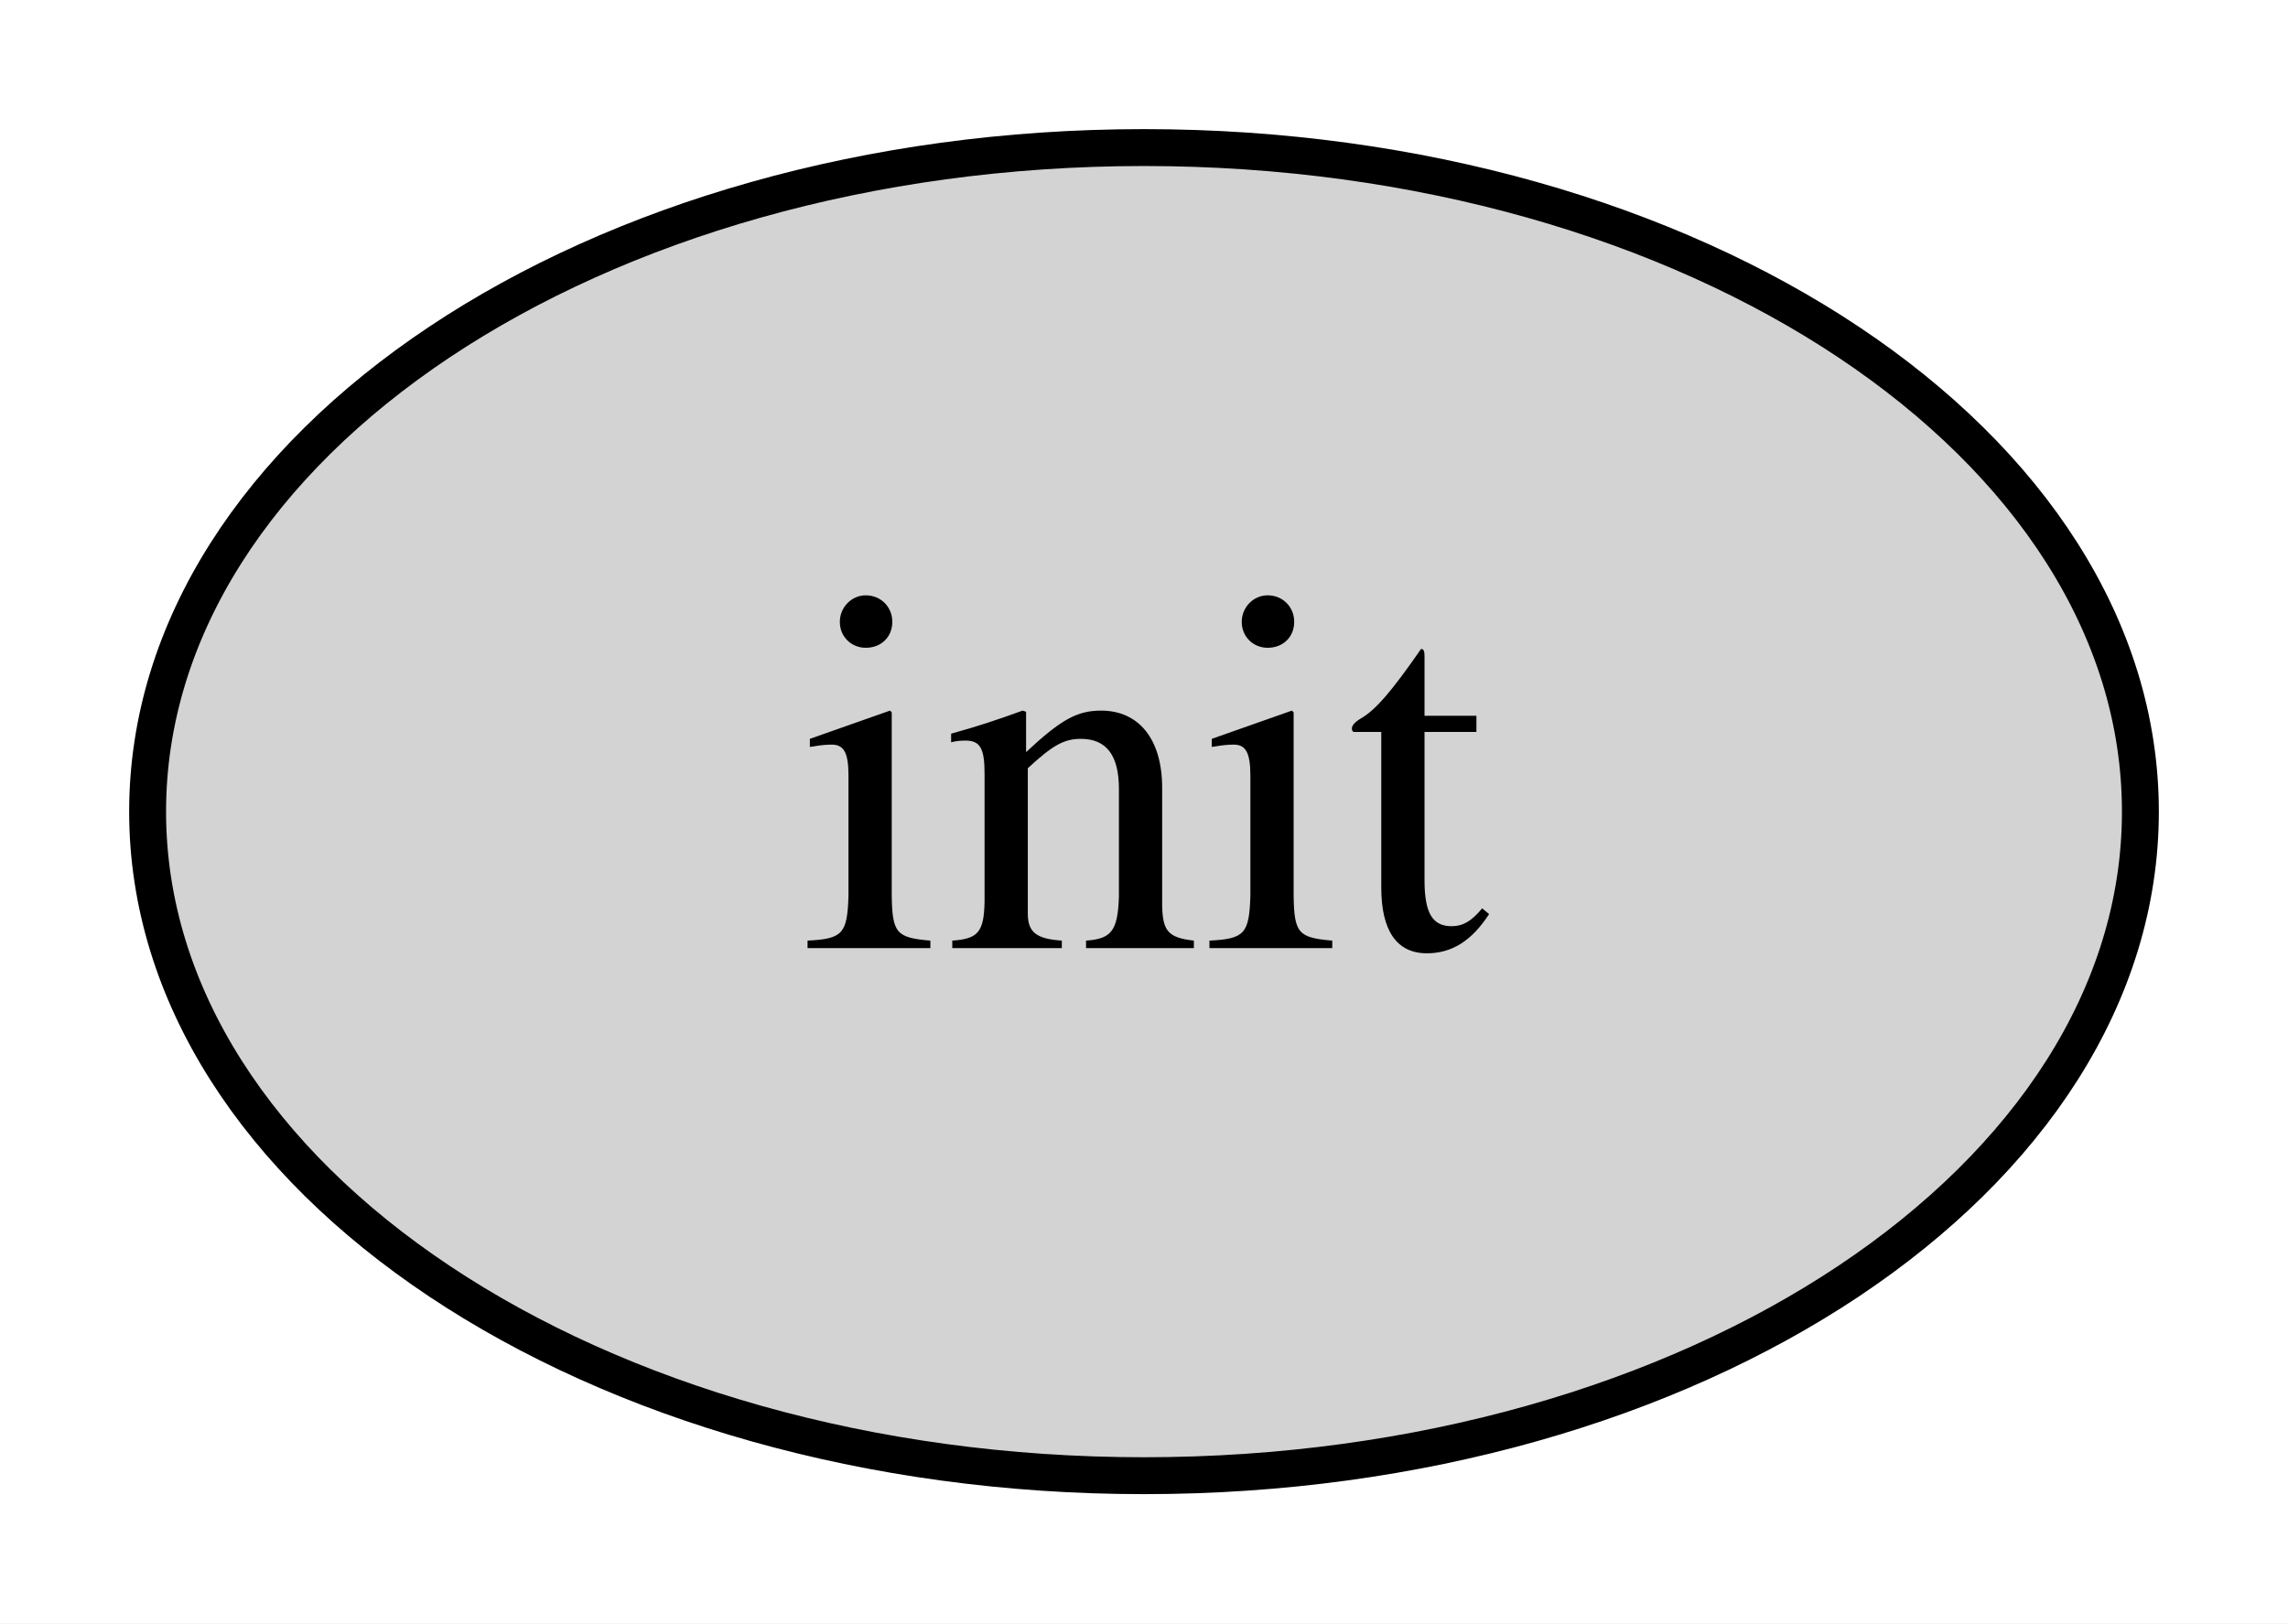
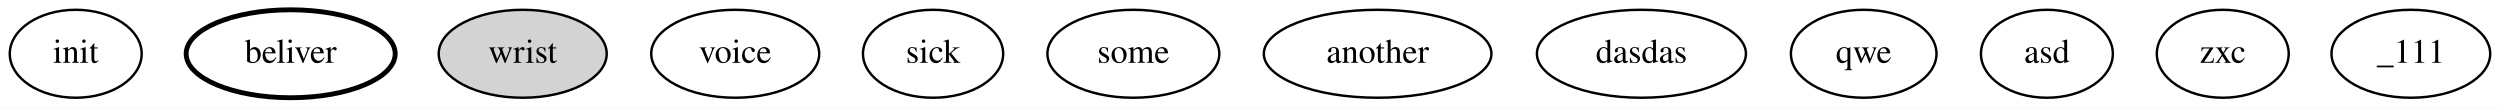
- <svg xmlns="http://www.w3.org/2000/svg" xmlns:xlink="http://www.w3.org/1999/xlink" width="62pt" height="44pt" viewBox="0.00 0.00 62.00 44.00">
+ <svg xmlns="http://www.w3.org/2000/svg" xmlns:xlink="http://www.w3.org/1999/xlink" width="1023pt" height="44pt" viewBox="0.00 0.00 1023.50 44.00">
  <g id="graph0" class="graph" transform="scale(1 1) rotate(0) translate(4 40)">
-     <polygon fill="#ffffff" stroke="transparent" points="-4,4 -4,-40 58,-40 58,4 -4,4" />
+     <polygon fill="white" stroke="transparent" points="-4,4 -4,-40 1019.5,-40 1019.5,4 -4,4" />
    <g id="node1" class="node">
      <g id="a_node1">
        <a xlink:href="/datasets/select/init" xlink:title="init">
-           <ellipse fill="#d3d3d3" stroke="#000000" cx="27" cy="-18" rx="27" ry="18" />
-           <text text-anchor="middle" x="27" y="-14.3" font-family="Times,serif" font-size="14.00" fill="#000000">init</text>
+           <ellipse fill="none" stroke="black" cx="27" cy="-18" rx="27" ry="18" />
+           <text text-anchor="middle" x="27" y="-14.3" font-family="Times,serif" font-size="14.00">init</text>
+         </a>
+       </g>
+     </g>
+     <g id="node2" class="node">
+       <g id="a_node2">
+         <a xlink:href="/datasets/select/beliver" xlink:title="beliver">
+           <ellipse fill="none" stroke="black" stroke-width="2" cx="115" cy="-18" rx="42.79" ry="18" />
+           <text text-anchor="middle" x="115" y="-14.3" font-family="Times,serif" font-size="14.00">beliver</text>
+         </a>
+       </g>
+     </g>
+     <g id="node3" class="node">
+       <g id="a_node3">
+         <a xlink:href="/datasets/select/wrist" xlink:title="wrist">
+           <ellipse fill="lightgrey" stroke="black" cx="210" cy="-18" rx="34.39" ry="18" />
+           <text text-anchor="middle" x="210" y="-14.3" font-family="Times,serif" font-size="14.00">wrist</text>
+         </a>
+       </g>
+     </g>
+     <g id="node4" class="node">
+       <g id="a_node4">
+         <a xlink:href="/datasets/select/voice" xlink:title="voice">
+           <ellipse fill="none" stroke="black" cx="297" cy="-18" rx="34.39" ry="18" />
+           <text text-anchor="middle" x="297" y="-14.3" font-family="Times,serif" font-size="14.00">voice</text>
+         </a>
+       </g>
+     </g>
+     <g id="node5" class="node">
+       <g id="a_node5">
+         <a xlink:href="/datasets/select/sick" xlink:title="sick">
+           <ellipse fill="none" stroke="black" cx="378" cy="-18" rx="28.7" ry="18" />
+           <text text-anchor="middle" x="378" y="-14.3" font-family="Times,serif" font-size="14.00">sick</text>
+         </a>
+       </g>
+     </g>
+     <g id="node6" class="node">
+       <g id="a_node6">
+         <a xlink:href="/datasets/select/some" xlink:title="some">
+           <ellipse fill="none" stroke="black" cx="460" cy="-18" rx="35.19" ry="18" />
+           <text text-anchor="middle" x="460" y="-14.3" font-family="Times,serif" font-size="14.00">some</text>
+         </a>
+       </g>
+     </g>
+     <g id="node7" class="node">
+       <g id="a_node7">
+         <a xlink:href="/datasets/select/another" xlink:title="another">
+           <ellipse fill="none" stroke="black" cx="560" cy="-18" rx="46.59" ry="18" />
+           <text text-anchor="middle" x="560" y="-14.3" font-family="Times,serif" font-size="14.00">another</text>
+         </a>
+       </g>
+     </g>
+     <g id="node8" class="node">
+       <g id="a_node8">
+         <a xlink:href="/datasets/select/dasdas" xlink:title="dasdas">
+           <ellipse fill="none" stroke="black" cx="668" cy="-18" rx="42.79" ry="18" />
+           <text text-anchor="middle" x="668" y="-14.3" font-family="Times,serif" font-size="14.00">dasdas</text>
+         </a>
+       </g>
+     </g>
+     <g id="node9" class="node">
+       <g id="a_node9">
+         <a xlink:href="/datasets/select/qwe" xlink:title="qwe">
+           <ellipse fill="none" stroke="black" cx="759" cy="-18" rx="29.8" ry="18" />
+           <text text-anchor="middle" x="759" y="-14.3" font-family="Times,serif" font-size="14.00">qwe</text>
+         </a>
+       </g>
+     </g>
+     <g id="node10" class="node">
+       <g id="a_node10">
+         <a xlink:href="/datasets/select/asd" xlink:title="asd">
+           <ellipse fill="none" stroke="black" cx="834" cy="-18" rx="27" ry="18" />
+           <text text-anchor="middle" x="834" y="-14.3" font-family="Times,serif" font-size="14.00">asd</text>
+         </a>
+       </g>
+     </g>
+     <g id="node11" class="node">
+       <g id="a_node11">
+         <a xlink:href="/datasets/select/zxc" xlink:title="zxc">
+           <ellipse fill="none" stroke="black" cx="906" cy="-18" rx="27" ry="18" />
+           <text text-anchor="middle" x="906" y="-14.3" font-family="Times,serif" font-size="14.00">zxc</text>
+         </a>
+       </g>
+     </g>
+     <g id="node12" class="node">
+       <g id="a_node12">
+         <a xlink:href="/datasets/select/_111" xlink:title="_111">
+           <ellipse fill="none" stroke="black" cx="983" cy="-18" rx="32.49" ry="18" />
+           <text text-anchor="middle" x="983" y="-14.3" font-family="Times,serif" font-size="14.00">_111</text>
        </a>
      </g>
    </g>
  </g>
</svg>
